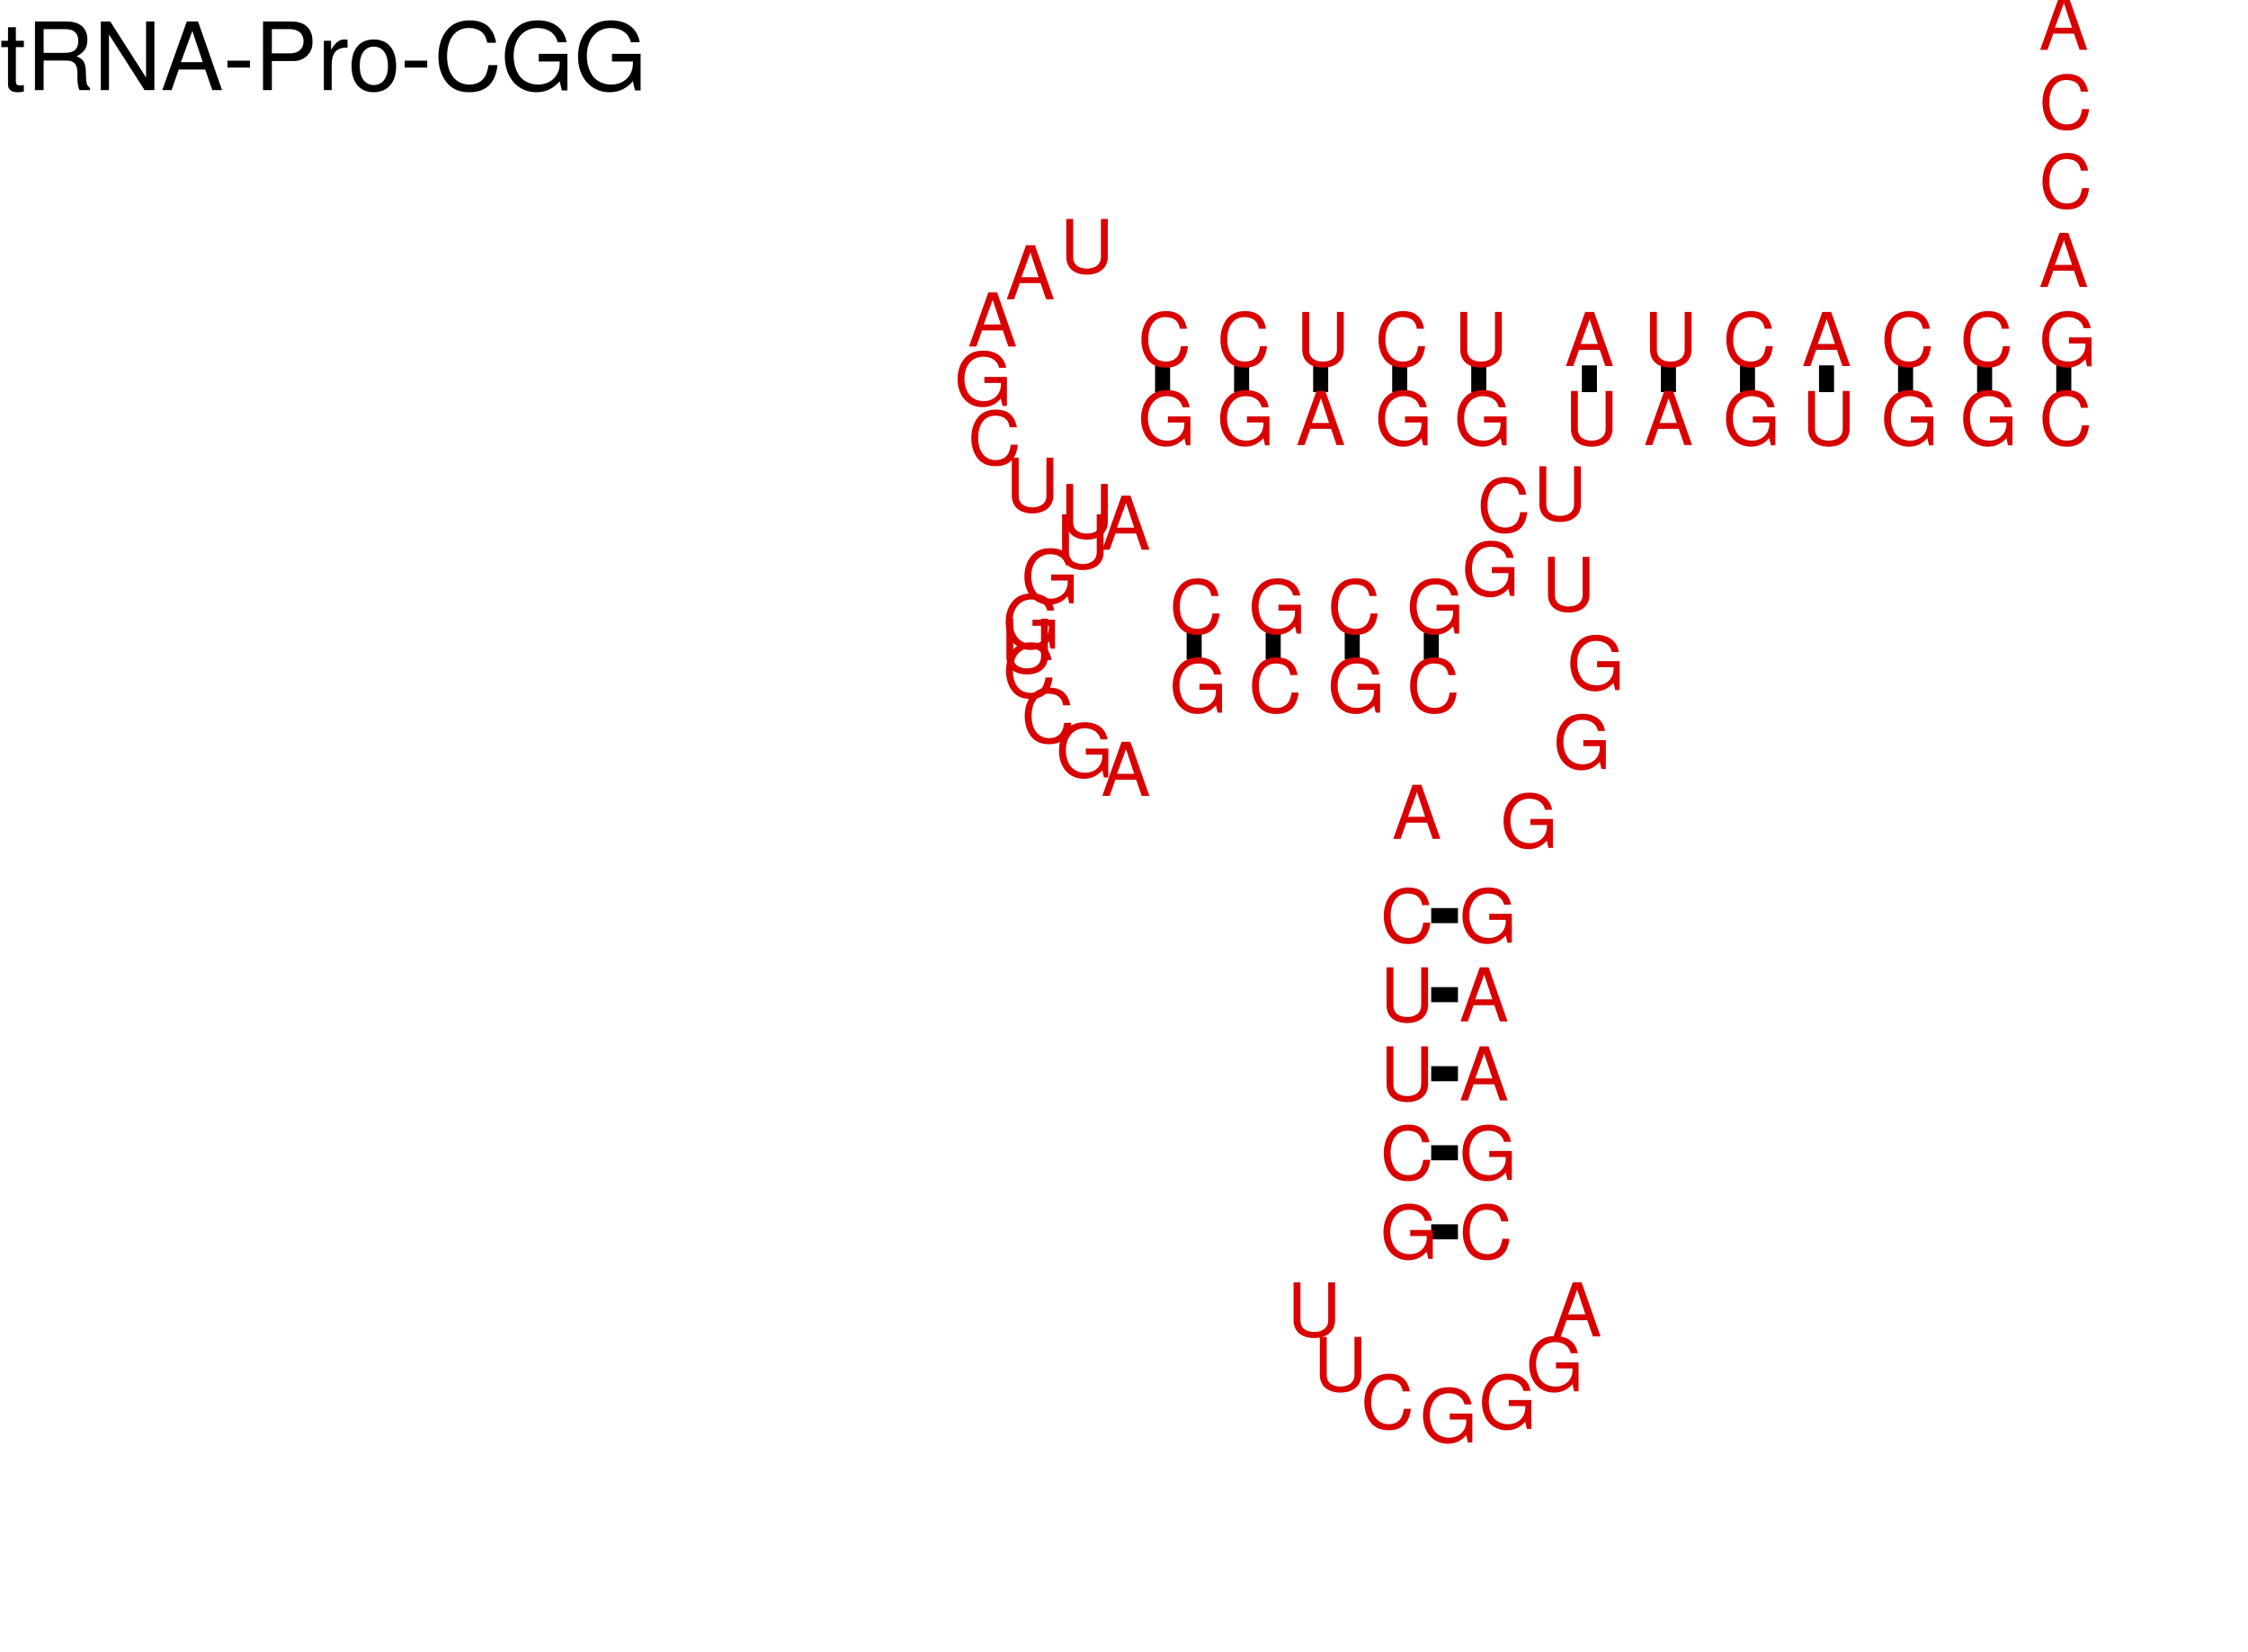
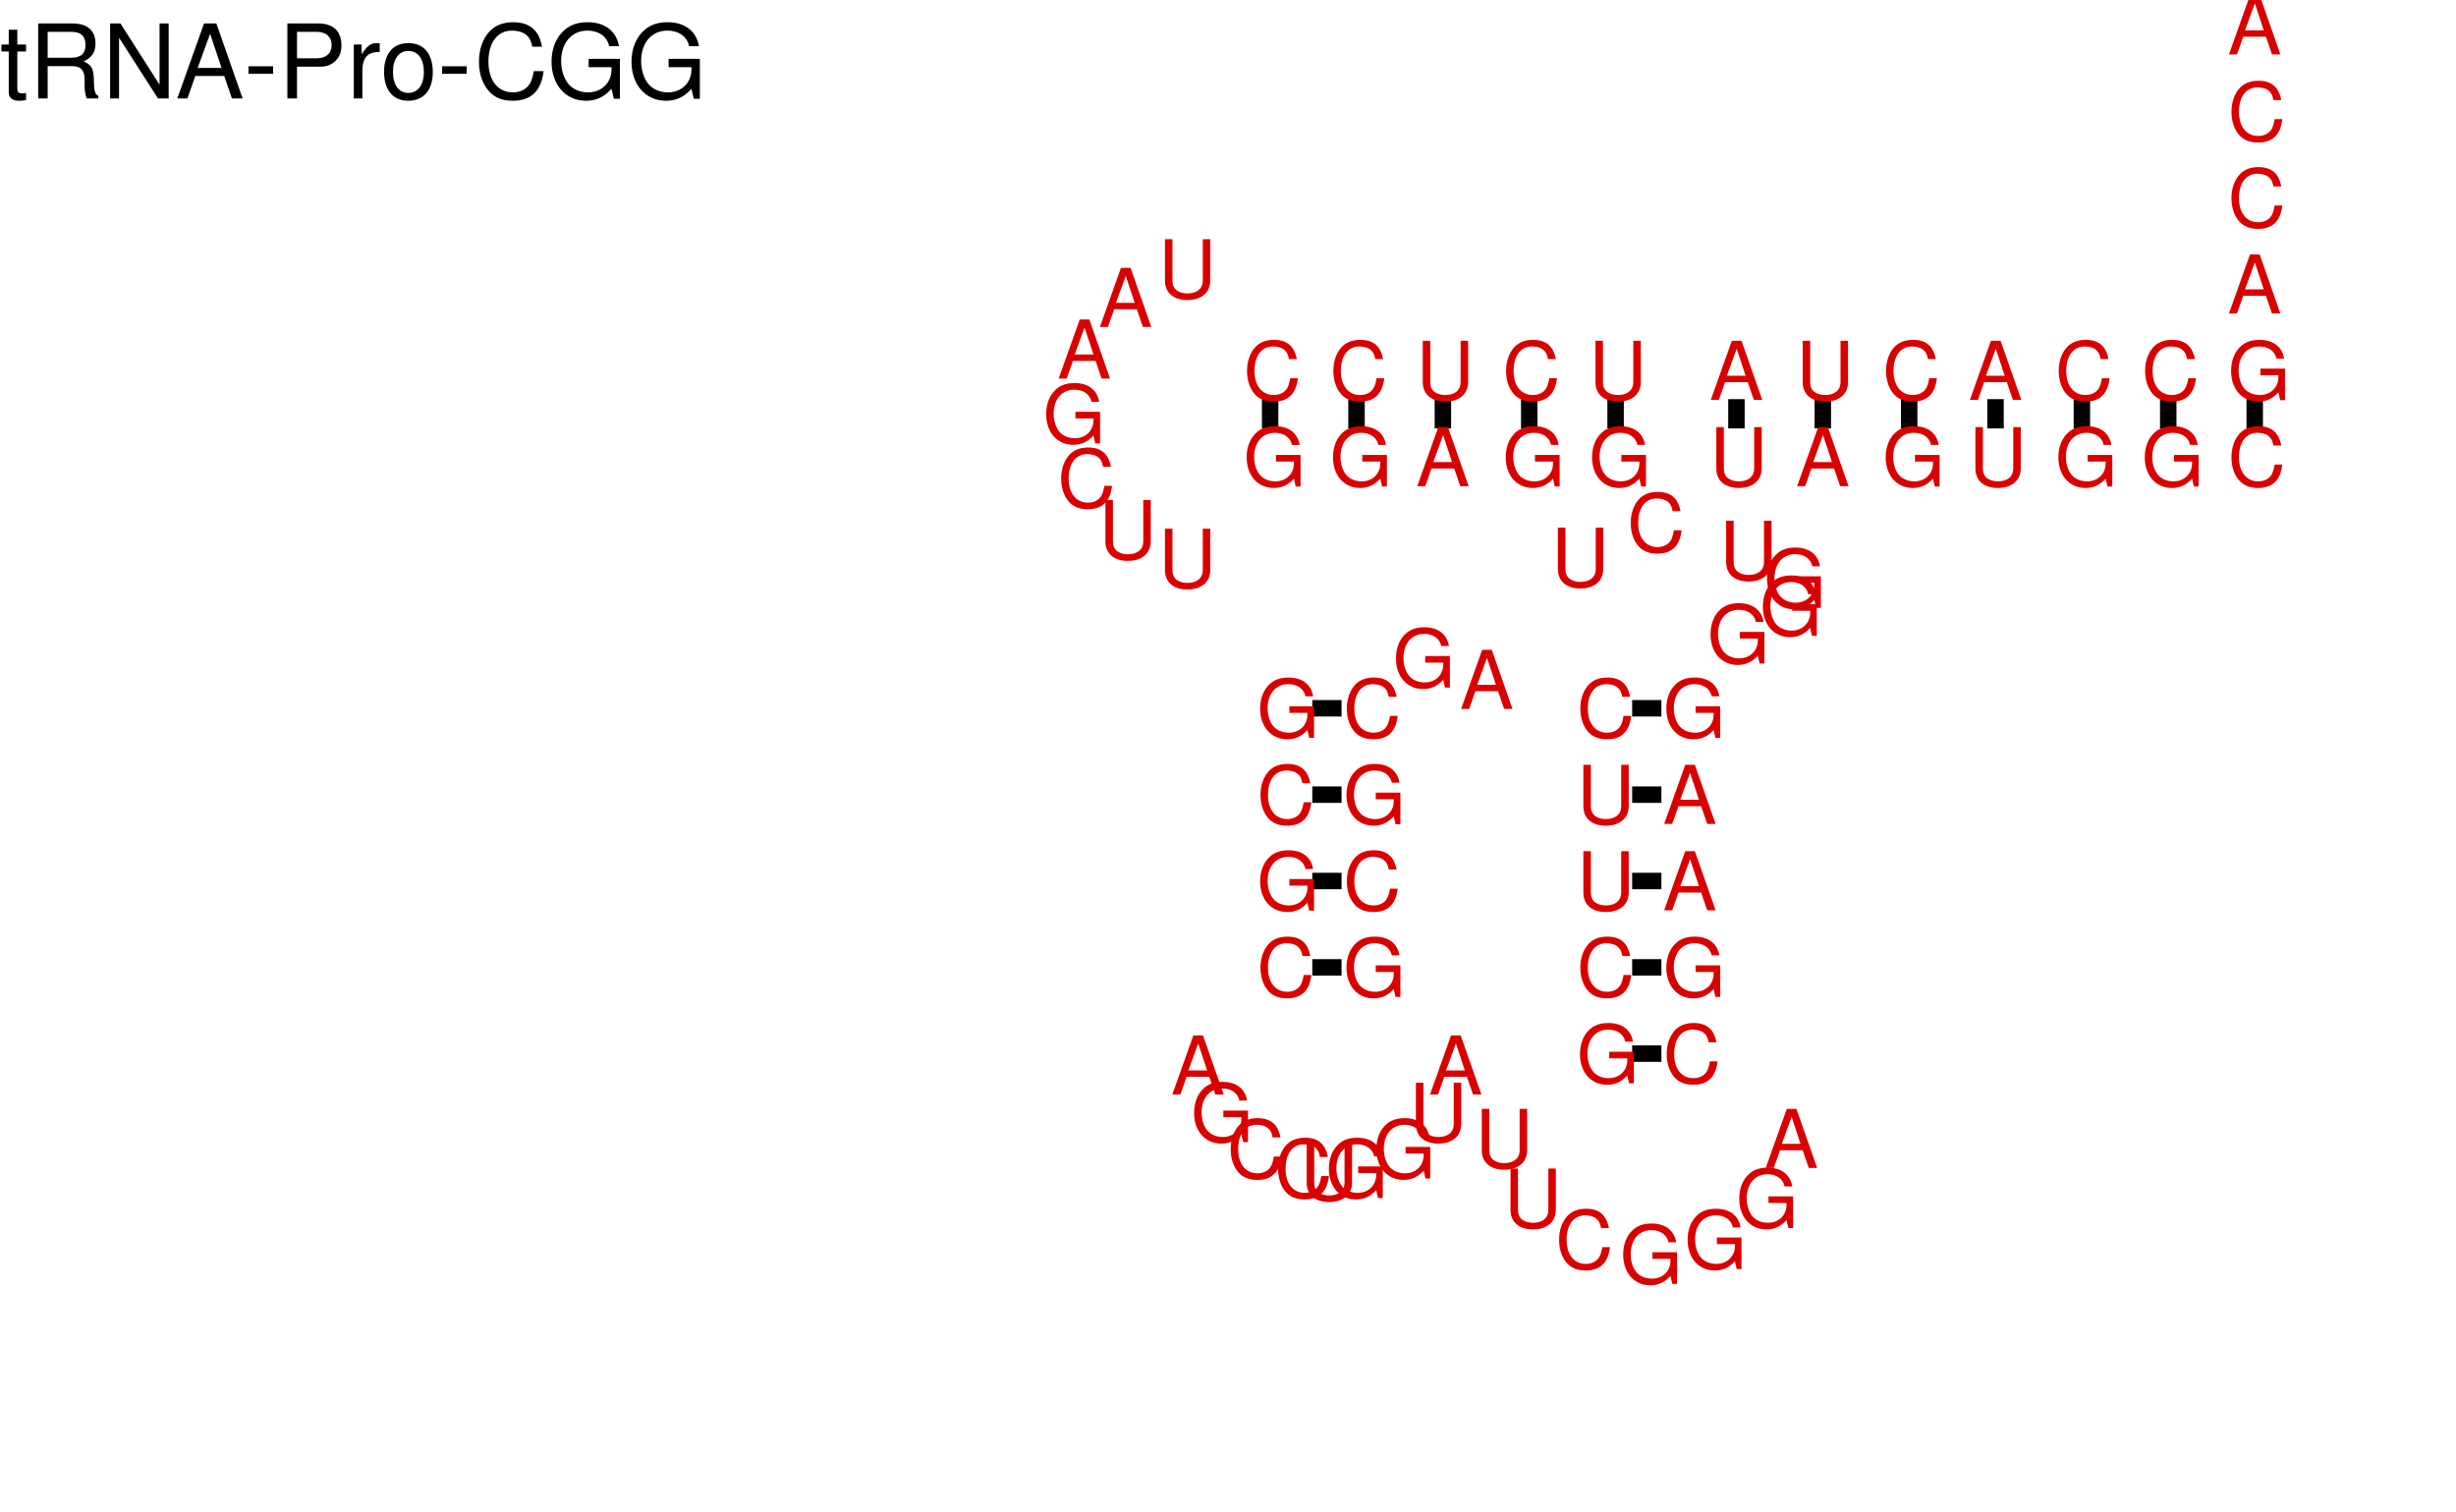
- <svg xmlns="http://www.w3.org/2000/svg" version="1.0" width="215.0" height="157.91" xml:space="preserve">
+ <svg xmlns="http://www.w3.org/2000/svg" version="1.0" width="215.0" height="132.35" xml:space="preserve">
  <text x="0" y="8.616">
    <tspan x="0" y="8.616" fill="#000000" font-variant="normal" font-weight="normal" font-style="normal" font-family="Helvetica, Arial, sans-serif" font-size="9">tRNA-Pro-CGG</tspan>
  </text>
  <path fill="none" stroke="#000000" stroke-width="1.44" stroke-linecap="butt" stroke-linejoin="miter" d="M 197.38 37.5 L 197.38 34.94" />
  <path fill="none" stroke="#000000" stroke-width="1.44" stroke-linecap="butt" stroke-linejoin="miter" d="M 189.81 37.5 L 189.81 34.94" />
  <path fill="none" stroke="#000000" stroke-width="1.44" stroke-linecap="butt" stroke-linejoin="miter" d="M 182.25 37.5 L 182.25 34.94" />
  <path fill="none" stroke="#000000" stroke-width="1.44" stroke-linecap="butt" stroke-linejoin="miter" d="M 174.69 37.5 L 174.69 34.94" />
  <path fill="none" stroke="#000000" stroke-width="1.44" stroke-linecap="butt" stroke-linejoin="miter" d="M 167.13 37.5 L 167.13 34.94" />
  <path fill="none" stroke="#000000" stroke-width="1.44" stroke-linecap="butt" stroke-linejoin="miter" d="M 159.57 37.5 L 159.57 34.94" />
  <path fill="none" stroke="#000000" stroke-width="1.44" stroke-linecap="butt" stroke-linejoin="miter" d="M 152.01 37.5 L 152.01 34.94" />
-   <path fill="none" stroke="#000000" stroke-width="1.44" stroke-linecap="butt" stroke-linejoin="miter" d="M 136.89 60.5 L 136.89 63.06" />
-   <path fill="none" stroke="#000000" stroke-width="1.44" stroke-linecap="butt" stroke-linejoin="miter" d="M 129.33 60.5 L 129.33 63.06" />
-   <path fill="none" stroke="#000000" stroke-width="1.44" stroke-linecap="butt" stroke-linejoin="miter" d="M 121.77 60.5 L 121.77 63.06" />
-   <path fill="none" stroke="#000000" stroke-width="1.44" stroke-linecap="butt" stroke-linejoin="miter" d="M 114.21 60.5 L 114.21 63.06" />
-   <path fill="none" stroke="#000000" stroke-width="1.44" stroke-linecap="butt" stroke-linejoin="miter" d="M 136.88 87.56 L 139.44 87.56" />
-   <path fill="none" stroke="#000000" stroke-width="1.44" stroke-linecap="butt" stroke-linejoin="miter" d="M 136.88 95.12 L 139.44 95.12" />
-   <path fill="none" stroke="#000000" stroke-width="1.44" stroke-linecap="butt" stroke-linejoin="miter" d="M 136.88 102.68 L 139.44 102.68" />
-   <path fill="none" stroke="#000000" stroke-width="1.44" stroke-linecap="butt" stroke-linejoin="miter" d="M 136.88 110.24 L 139.44 110.24" />
-   <path fill="none" stroke="#000000" stroke-width="1.44" stroke-linecap="butt" stroke-linejoin="miter" d="M 136.88 117.8 L 139.44 117.8" />
+   <path fill="none" stroke="#000000" stroke-width="1.44" stroke-linecap="butt" stroke-linejoin="miter" d="M 114.88 62.0 L 117.44 62.0" />
+   <path fill="none" stroke="#000000" stroke-width="1.44" stroke-linecap="butt" stroke-linejoin="miter" d="M 114.88 69.56 L 117.44 69.56" />
+   <path fill="none" stroke="#000000" stroke-width="1.44" stroke-linecap="butt" stroke-linejoin="miter" d="M 114.88 77.12 L 117.44 77.12" />
+   <path fill="none" stroke="#000000" stroke-width="1.44" stroke-linecap="butt" stroke-linejoin="miter" d="M 114.88 84.68 L 117.44 84.68" />
+   <path fill="none" stroke="#000000" stroke-width="1.44" stroke-linecap="butt" stroke-linejoin="miter" d="M 142.88 62.0 L 145.44 62.0" />
+   <path fill="none" stroke="#000000" stroke-width="1.44" stroke-linecap="butt" stroke-linejoin="miter" d="M 142.88 69.56 L 145.44 69.56" />
+   <path fill="none" stroke="#000000" stroke-width="1.44" stroke-linecap="butt" stroke-linejoin="miter" d="M 142.88 77.12 L 145.44 77.12" />
+   <path fill="none" stroke="#000000" stroke-width="1.44" stroke-linecap="butt" stroke-linejoin="miter" d="M 142.88 84.68 L 145.44 84.68" />
+   <path fill="none" stroke="#000000" stroke-width="1.44" stroke-linecap="butt" stroke-linejoin="miter" d="M 142.88 92.23 L 145.44 92.23" />
  <path fill="none" stroke="#000000" stroke-width="1.44" stroke-linecap="butt" stroke-linejoin="miter" d="M 141.43 37.5 L 141.43 34.94" />
  <path fill="none" stroke="#000000" stroke-width="1.44" stroke-linecap="butt" stroke-linejoin="miter" d="M 133.87 37.5 L 133.87 34.94" />
  <path fill="none" stroke="#000000" stroke-width="1.44" stroke-linecap="butt" stroke-linejoin="miter" d="M 126.31 37.5 L 126.31 34.94" />
  <path fill="none" stroke="#000000" stroke-width="1.44" stroke-linecap="butt" stroke-linejoin="miter" d="M 118.75 37.5 L 118.75 34.94" />
  <path fill="none" stroke="#000000" stroke-width="1.44" stroke-linecap="butt" stroke-linejoin="miter" d="M 111.19 37.5 L 111.19 34.94" />
  <text x="195.0" y="42.56">
    <tspan x="195.0" y="42.56" fill="#d90000" font-variant="normal" font-weight="normal" font-style="normal" font-family="Helvetica, Arial, sans-serif" font-size="7.1">C</tspan>
  </text>
  <text x="187.44" y="42.56">
    <tspan x="187.44" y="42.56" fill="#d90000" font-variant="normal" font-weight="normal" font-style="normal" font-family="Helvetica, Arial, sans-serif" font-size="7.1">G</tspan>
  </text>
  <text x="179.88" y="42.56">
    <tspan x="179.88" y="42.56" fill="#d90000" font-variant="normal" font-weight="normal" font-style="normal" font-family="Helvetica, Arial, sans-serif" font-size="7.1">G</tspan>
  </text>
  <text x="172.32" y="42.56">
    <tspan x="172.32" y="42.56" fill="#d90000" font-variant="normal" font-weight="normal" font-style="normal" font-family="Helvetica, Arial, sans-serif" font-size="7.1">U</tspan>
  </text>
  <text x="164.76" y="42.56">
    <tspan x="164.76" y="42.56" fill="#d90000" font-variant="normal" font-weight="normal" font-style="normal" font-family="Helvetica, Arial, sans-serif" font-size="7.1">G</tspan>
  </text>
  <text x="157.2" y="42.56">
    <tspan x="157.2" y="42.56" fill="#d90000" font-variant="normal" font-weight="normal" font-style="normal" font-family="Helvetica, Arial, sans-serif" font-size="7.1">A</tspan>
  </text>
  <text x="149.64" y="42.56">
    <tspan x="149.64" y="42.56" fill="#d90000" font-variant="normal" font-weight="normal" font-style="normal" font-family="Helvetica, Arial, sans-serif" font-size="7.1">U</tspan>
  </text>
-   <text x="146.62" y="49.76">
-     <tspan x="146.62" y="49.76" fill="#d90000" font-variant="normal" font-weight="normal" font-style="normal" font-family="Helvetica, Arial, sans-serif" font-size="7.1">U</tspan>
-   </text>
-   <text x="139.81" y="56.96">
-     <tspan x="139.81" y="56.96" fill="#d90000" font-variant="normal" font-weight="normal" font-style="normal" font-family="Helvetica, Arial, sans-serif" font-size="7.1">G</tspan>
-   </text>
-   <text x="134.52" y="60.56">
-     <tspan x="134.52" y="60.56" fill="#d90000" font-variant="normal" font-weight="normal" font-style="normal" font-family="Helvetica, Arial, sans-serif" font-size="7.1">G</tspan>
-   </text>
-   <text x="126.96" y="60.56">
-     <tspan x="126.96" y="60.56" fill="#d90000" font-variant="normal" font-weight="normal" font-style="normal" font-family="Helvetica, Arial, sans-serif" font-size="7.1">C</tspan>
-   </text>
-   <text x="119.4" y="60.56">
-     <tspan x="119.4" y="60.56" fill="#d90000" font-variant="normal" font-weight="normal" font-style="normal" font-family="Helvetica, Arial, sans-serif" font-size="7.1">G</tspan>
-   </text>
-   <text x="111.84" y="60.56">
-     <tspan x="111.84" y="60.56" fill="#d90000" font-variant="normal" font-weight="normal" font-style="normal" font-family="Helvetica, Arial, sans-serif" font-size="7.1">C</tspan>
-   </text>
-   <text x="105.3" y="76.11">
-     <tspan x="105.3" y="76.11" fill="#d90000" font-variant="normal" font-weight="normal" font-style="normal" font-family="Helvetica, Arial, sans-serif" font-size="7.1">A</tspan>
-   </text>
-   <text x="100.97" y="74.32">
-     <tspan x="100.97" y="74.32" fill="#d90000" font-variant="normal" font-weight="normal" font-style="normal" font-family="Helvetica, Arial, sans-serif" font-size="7.1">G</tspan>
-   </text>
-   <text x="97.66" y="71.01">
-     <tspan x="97.66" y="71.01" fill="#d90000" font-variant="normal" font-weight="normal" font-style="normal" font-family="Helvetica, Arial, sans-serif" font-size="7.1">C</tspan>
-   </text>
-   <text x="95.87" y="66.68">
-     <tspan x="95.87" y="66.68" fill="#d90000" font-variant="normal" font-weight="normal" font-style="normal" font-family="Helvetica, Arial, sans-serif" font-size="7.1">C</tspan>
-   </text>
-   <text x="95.64" y="64.34">
-     <tspan x="95.64" y="64.34" fill="#d90000" font-variant="normal" font-weight="normal" font-style="normal" font-family="Helvetica, Arial, sans-serif" font-size="7.1">U</tspan>
-   </text>
-   <text x="95.87" y="62.0">
-     <tspan x="95.87" y="62.0" fill="#d90000" font-variant="normal" font-weight="normal" font-style="normal" font-family="Helvetica, Arial, sans-serif" font-size="7.1">G</tspan>
-   </text>
-   <text x="97.66" y="57.67">
-     <tspan x="97.66" y="57.67" fill="#d90000" font-variant="normal" font-weight="normal" font-style="normal" font-family="Helvetica, Arial, sans-serif" font-size="7.1">G</tspan>
-   </text>
-   <text x="100.97" y="54.36">
-     <tspan x="100.97" y="54.36" fill="#d90000" font-variant="normal" font-weight="normal" font-style="normal" font-family="Helvetica, Arial, sans-serif" font-size="7.1">U</tspan>
-   </text>
-   <text x="105.3" y="52.57">
-     <tspan x="105.3" y="52.57" fill="#d90000" font-variant="normal" font-weight="normal" font-style="normal" font-family="Helvetica, Arial, sans-serif" font-size="7.1">A</tspan>
-   </text>
-   <text x="111.84" y="68.12">
-     <tspan x="111.84" y="68.12" fill="#d90000" font-variant="normal" font-weight="normal" font-style="normal" font-family="Helvetica, Arial, sans-serif" font-size="7.1">G</tspan>
-   </text>
-   <text x="119.4" y="68.12">
-     <tspan x="119.4" y="68.12" fill="#d90000" font-variant="normal" font-weight="normal" font-style="normal" font-family="Helvetica, Arial, sans-serif" font-size="7.1">C</tspan>
-   </text>
-   <text x="126.96" y="68.12">
-     <tspan x="126.96" y="68.12" fill="#d90000" font-variant="normal" font-weight="normal" font-style="normal" font-family="Helvetica, Arial, sans-serif" font-size="7.1">G</tspan>
-   </text>
-   <text x="134.52" y="68.12">
-     <tspan x="134.52" y="68.12" fill="#d90000" font-variant="normal" font-weight="normal" font-style="normal" font-family="Helvetica, Arial, sans-serif" font-size="7.1">C</tspan>
-   </text>
-   <text x="133.13" y="80.22">
-     <tspan x="133.13" y="80.22" fill="#d90000" font-variant="normal" font-weight="normal" font-style="normal" font-family="Helvetica, Arial, sans-serif" font-size="7.1">A</tspan>
-   </text>
-   <text x="132.0" y="90.12">
-     <tspan x="132.0" y="90.12" fill="#d90000" font-variant="normal" font-weight="normal" font-style="normal" font-family="Helvetica, Arial, sans-serif" font-size="7.1">C</tspan>
-   </text>
-   <text x="132.0" y="97.68">
-     <tspan x="132.0" y="97.68" fill="#d90000" font-variant="normal" font-weight="normal" font-style="normal" font-family="Helvetica, Arial, sans-serif" font-size="7.1">U</tspan>
-   </text>
-   <text x="132.0" y="105.24">
-     <tspan x="132.0" y="105.24" fill="#d90000" font-variant="normal" font-weight="normal" font-style="normal" font-family="Helvetica, Arial, sans-serif" font-size="7.1">U</tspan>
-   </text>
-   <text x="132.0" y="112.8">
-     <tspan x="132.0" y="112.8" fill="#d90000" font-variant="normal" font-weight="normal" font-style="normal" font-family="Helvetica, Arial, sans-serif" font-size="7.1">C</tspan>
-   </text>
-   <text x="132.0" y="120.36">
-     <tspan x="132.0" y="120.36" fill="#d90000" font-variant="normal" font-weight="normal" font-style="normal" font-family="Helvetica, Arial, sans-serif" font-size="7.1">G</tspan>
-   </text>
-   <text x="123.11" y="127.8">
-     <tspan x="123.11" y="127.8" fill="#d90000" font-variant="normal" font-weight="normal" font-style="normal" font-family="Helvetica, Arial, sans-serif" font-size="7.1">U</tspan>
-   </text>
-   <text x="125.62" y="133.02">
-     <tspan x="125.62" y="133.02" fill="#d90000" font-variant="normal" font-weight="normal" font-style="normal" font-family="Helvetica, Arial, sans-serif" font-size="7.1">U</tspan>
-   </text>
-   <text x="130.14" y="136.62">
-     <tspan x="130.14" y="136.62" fill="#d90000" font-variant="normal" font-weight="normal" font-style="normal" font-family="Helvetica, Arial, sans-serif" font-size="7.1">C</tspan>
-   </text>
-   <text x="135.78" y="137.91">
-     <tspan x="135.78" y="137.91" fill="#d90000" font-variant="normal" font-weight="normal" font-style="normal" font-family="Helvetica, Arial, sans-serif" font-size="7.1">G</tspan>
-   </text>
-   <text x="141.42" y="136.62">
-     <tspan x="141.42" y="136.62" fill="#d90000" font-variant="normal" font-weight="normal" font-style="normal" font-family="Helvetica, Arial, sans-serif" font-size="7.1">G</tspan>
-   </text>
-   <text x="145.94" y="133.02">
-     <tspan x="145.94" y="133.02" fill="#d90000" font-variant="normal" font-weight="normal" font-style="normal" font-family="Helvetica, Arial, sans-serif" font-size="7.1">G</tspan>
-   </text>
-   <text x="148.45" y="127.8">
-     <tspan x="148.45" y="127.8" fill="#d90000" font-variant="normal" font-weight="normal" font-style="normal" font-family="Helvetica, Arial, sans-serif" font-size="7.1">A</tspan>
-   </text>
-   <text x="139.56" y="120.36">
-     <tspan x="139.56" y="120.36" fill="#d90000" font-variant="normal" font-weight="normal" font-style="normal" font-family="Helvetica, Arial, sans-serif" font-size="7.1">C</tspan>
-   </text>
-   <text x="139.56" y="112.8">
-     <tspan x="139.56" y="112.8" fill="#d90000" font-variant="normal" font-weight="normal" font-style="normal" font-family="Helvetica, Arial, sans-serif" font-size="7.1">G</tspan>
-   </text>
-   <text x="139.56" y="105.24">
-     <tspan x="139.56" y="105.24" fill="#d90000" font-variant="normal" font-weight="normal" font-style="normal" font-family="Helvetica, Arial, sans-serif" font-size="7.1">A</tspan>
-   </text>
-   <text x="139.56" y="97.68">
-     <tspan x="139.56" y="97.68" fill="#d90000" font-variant="normal" font-weight="normal" font-style="normal" font-family="Helvetica, Arial, sans-serif" font-size="7.1">A</tspan>
-   </text>
-   <text x="139.56" y="90.12">
-     <tspan x="139.56" y="90.12" fill="#d90000" font-variant="normal" font-weight="normal" font-style="normal" font-family="Helvetica, Arial, sans-serif" font-size="7.1">G</tspan>
-   </text>
-   <text x="143.49" y="81.05">
-     <tspan x="143.49" y="81.05" fill="#d90000" font-variant="normal" font-weight="normal" font-style="normal" font-family="Helvetica, Arial, sans-serif" font-size="7.1">G</tspan>
-   </text>
-   <text x="148.55" y="73.51">
-     <tspan x="148.55" y="73.51" fill="#d90000" font-variant="normal" font-weight="normal" font-style="normal" font-family="Helvetica, Arial, sans-serif" font-size="7.1">G</tspan>
-   </text>
-   <text x="149.87" y="65.96">
-     <tspan x="149.87" y="65.96" fill="#d90000" font-variant="normal" font-weight="normal" font-style="normal" font-family="Helvetica, Arial, sans-serif" font-size="7.1">G</tspan>
-   </text>
-   <text x="147.44" y="58.42">
-     <tspan x="147.44" y="58.42" fill="#d90000" font-variant="normal" font-weight="normal" font-style="normal" font-family="Helvetica, Arial, sans-serif" font-size="7.1">U</tspan>
-   </text>
-   <text x="141.27" y="50.87">
-     <tspan x="141.27" y="50.87" fill="#d90000" font-variant="normal" font-weight="normal" font-style="normal" font-family="Helvetica, Arial, sans-serif" font-size="7.1">C</tspan>
+   <text x="135.77" y="51.36">
+     <tspan x="135.77" y="51.36" fill="#d90000" font-variant="normal" font-weight="normal" font-style="normal" font-family="Helvetica, Arial, sans-serif" font-size="7.1">U</tspan>
+   </text>
+   <text x="121.89" y="60.16">
+     <tspan x="121.89" y="60.16" fill="#d90000" font-variant="normal" font-weight="normal" font-style="normal" font-family="Helvetica, Arial, sans-serif" font-size="7.1">G</tspan>
+   </text>
+   <text x="110.0" y="64.56">
+     <tspan x="110.0" y="64.56" fill="#d90000" font-variant="normal" font-weight="normal" font-style="normal" font-family="Helvetica, Arial, sans-serif" font-size="7.1">G</tspan>
+   </text>
+   <text x="110.0" y="72.12">
+     <tspan x="110.0" y="72.12" fill="#d90000" font-variant="normal" font-weight="normal" font-style="normal" font-family="Helvetica, Arial, sans-serif" font-size="7.1">C</tspan>
+   </text>
+   <text x="110.0" y="79.68">
+     <tspan x="110.0" y="79.68" fill="#d90000" font-variant="normal" font-weight="normal" font-style="normal" font-family="Helvetica, Arial, sans-serif" font-size="7.1">G</tspan>
+   </text>
+   <text x="110.0" y="87.24">
+     <tspan x="110.0" y="87.24" fill="#d90000" font-variant="normal" font-weight="normal" font-style="normal" font-family="Helvetica, Arial, sans-serif" font-size="7.1">C</tspan>
+   </text>
+   <text x="102.5" y="95.81">
+     <tspan x="102.5" y="95.81" fill="#d90000" font-variant="normal" font-weight="normal" font-style="normal" font-family="Helvetica, Arial, sans-serif" font-size="7.1">A</tspan>
+   </text>
+   <text x="104.22" y="99.95">
+     <tspan x="104.22" y="99.95" fill="#d90000" font-variant="normal" font-weight="normal" font-style="normal" font-family="Helvetica, Arial, sans-serif" font-size="7.1">G</tspan>
+   </text>
+   <text x="107.39" y="103.13">
+     <tspan x="107.39" y="103.13" fill="#d90000" font-variant="normal" font-weight="normal" font-style="normal" font-family="Helvetica, Arial, sans-serif" font-size="7.1">C</tspan>
+   </text>
+   <text x="111.54" y="104.84">
+     <tspan x="111.54" y="104.84" fill="#d90000" font-variant="normal" font-weight="normal" font-style="normal" font-family="Helvetica, Arial, sans-serif" font-size="7.1">C</tspan>
+   </text>
+   <text x="113.78" y="105.07">
+     <tspan x="113.78" y="105.07" fill="#d90000" font-variant="normal" font-weight="normal" font-style="normal" font-family="Helvetica, Arial, sans-serif" font-size="7.1">U</tspan>
+   </text>
+   <text x="116.02" y="104.84">
+     <tspan x="116.02" y="104.84" fill="#d90000" font-variant="normal" font-weight="normal" font-style="normal" font-family="Helvetica, Arial, sans-serif" font-size="7.1">G</tspan>
+   </text>
+   <text x="120.17" y="103.13">
+     <tspan x="120.17" y="103.13" fill="#d90000" font-variant="normal" font-weight="normal" font-style="normal" font-family="Helvetica, Arial, sans-serif" font-size="7.1">G</tspan>
+   </text>
+   <text x="123.34" y="99.95">
+     <tspan x="123.34" y="99.95" fill="#d90000" font-variant="normal" font-weight="normal" font-style="normal" font-family="Helvetica, Arial, sans-serif" font-size="7.1">U</tspan>
+   </text>
+   <text x="125.06" y="95.81">
+     <tspan x="125.06" y="95.81" fill="#d90000" font-variant="normal" font-weight="normal" font-style="normal" font-family="Helvetica, Arial, sans-serif" font-size="7.1">A</tspan>
+   </text>
+   <text x="117.56" y="87.24">
+     <tspan x="117.56" y="87.24" fill="#d90000" font-variant="normal" font-weight="normal" font-style="normal" font-family="Helvetica, Arial, sans-serif" font-size="7.1">G</tspan>
+   </text>
+   <text x="117.56" y="79.68">
+     <tspan x="117.56" y="79.68" fill="#d90000" font-variant="normal" font-weight="normal" font-style="normal" font-family="Helvetica, Arial, sans-serif" font-size="7.1">C</tspan>
+   </text>
+   <text x="117.56" y="72.12">
+     <tspan x="117.56" y="72.12" fill="#d90000" font-variant="normal" font-weight="normal" font-style="normal" font-family="Helvetica, Arial, sans-serif" font-size="7.1">G</tspan>
+   </text>
+   <text x="117.56" y="64.56">
+     <tspan x="117.56" y="64.56" fill="#d90000" font-variant="normal" font-weight="normal" font-style="normal" font-family="Helvetica, Arial, sans-serif" font-size="7.1">C</tspan>
+   </text>
+   <text x="127.78" y="62.06">
+     <tspan x="127.78" y="62.06" fill="#d90000" font-variant="normal" font-weight="normal" font-style="normal" font-family="Helvetica, Arial, sans-serif" font-size="7.1">A</tspan>
+   </text>
+   <text x="138.0" y="64.56">
+     <tspan x="138.0" y="64.56" fill="#d90000" font-variant="normal" font-weight="normal" font-style="normal" font-family="Helvetica, Arial, sans-serif" font-size="7.1">C</tspan>
+   </text>
+   <text x="138.0" y="72.12">
+     <tspan x="138.0" y="72.12" fill="#d90000" font-variant="normal" font-weight="normal" font-style="normal" font-family="Helvetica, Arial, sans-serif" font-size="7.1">U</tspan>
+   </text>
+   <text x="138.0" y="79.68">
+     <tspan x="138.0" y="79.68" fill="#d90000" font-variant="normal" font-weight="normal" font-style="normal" font-family="Helvetica, Arial, sans-serif" font-size="7.1">U</tspan>
+   </text>
+   <text x="138.0" y="87.24">
+     <tspan x="138.0" y="87.24" fill="#d90000" font-variant="normal" font-weight="normal" font-style="normal" font-family="Helvetica, Arial, sans-serif" font-size="7.1">C</tspan>
+   </text>
+   <text x="138.0" y="94.8">
+     <tspan x="138.0" y="94.8" fill="#d90000" font-variant="normal" font-weight="normal" font-style="normal" font-family="Helvetica, Arial, sans-serif" font-size="7.1">G</tspan>
+   </text>
+   <text x="129.11" y="102.24">
+     <tspan x="129.11" y="102.24" fill="#d90000" font-variant="normal" font-weight="normal" font-style="normal" font-family="Helvetica, Arial, sans-serif" font-size="7.1">U</tspan>
+   </text>
+   <text x="131.62" y="107.46">
+     <tspan x="131.62" y="107.46" fill="#d90000" font-variant="normal" font-weight="normal" font-style="normal" font-family="Helvetica, Arial, sans-serif" font-size="7.1">U</tspan>
+   </text>
+   <text x="136.14" y="111.06">
+     <tspan x="136.14" y="111.06" fill="#d90000" font-variant="normal" font-weight="normal" font-style="normal" font-family="Helvetica, Arial, sans-serif" font-size="7.1">C</tspan>
+   </text>
+   <text x="141.78" y="112.35">
+     <tspan x="141.78" y="112.35" fill="#d90000" font-variant="normal" font-weight="normal" font-style="normal" font-family="Helvetica, Arial, sans-serif" font-size="7.1">G</tspan>
+   </text>
+   <text x="147.42" y="111.06">
+     <tspan x="147.42" y="111.06" fill="#d90000" font-variant="normal" font-weight="normal" font-style="normal" font-family="Helvetica, Arial, sans-serif" font-size="7.1">G</tspan>
+   </text>
+   <text x="151.94" y="107.46">
+     <tspan x="151.94" y="107.46" fill="#d90000" font-variant="normal" font-weight="normal" font-style="normal" font-family="Helvetica, Arial, sans-serif" font-size="7.1">G</tspan>
+   </text>
+   <text x="154.45" y="102.24">
+     <tspan x="154.45" y="102.24" fill="#d90000" font-variant="normal" font-weight="normal" font-style="normal" font-family="Helvetica, Arial, sans-serif" font-size="7.1">A</tspan>
+   </text>
+   <text x="145.56" y="94.8">
+     <tspan x="145.56" y="94.8" fill="#d90000" font-variant="normal" font-weight="normal" font-style="normal" font-family="Helvetica, Arial, sans-serif" font-size="7.1">C</tspan>
+   </text>
+   <text x="145.56" y="87.24">
+     <tspan x="145.56" y="87.24" fill="#d90000" font-variant="normal" font-weight="normal" font-style="normal" font-family="Helvetica, Arial, sans-serif" font-size="7.1">G</tspan>
+   </text>
+   <text x="145.56" y="79.68">
+     <tspan x="145.56" y="79.68" fill="#d90000" font-variant="normal" font-weight="normal" font-style="normal" font-family="Helvetica, Arial, sans-serif" font-size="7.1">A</tspan>
+   </text>
+   <text x="145.56" y="72.12">
+     <tspan x="145.56" y="72.12" fill="#d90000" font-variant="normal" font-weight="normal" font-style="normal" font-family="Helvetica, Arial, sans-serif" font-size="7.1">A</tspan>
+   </text>
+   <text x="145.56" y="64.56">
+     <tspan x="145.56" y="64.56" fill="#d90000" font-variant="normal" font-weight="normal" font-style="normal" font-family="Helvetica, Arial, sans-serif" font-size="7.1">G</tspan>
+   </text>
+   <text x="149.43" y="58.05">
+     <tspan x="149.43" y="58.05" fill="#d90000" font-variant="normal" font-weight="normal" font-style="normal" font-family="Helvetica, Arial, sans-serif" font-size="7.1">G</tspan>
+   </text>
+   <text x="154.01" y="55.62">
+     <tspan x="154.01" y="55.62" fill="#d90000" font-variant="normal" font-weight="normal" font-style="normal" font-family="Helvetica, Arial, sans-serif" font-size="7.1">G</tspan>
+   </text>
+   <text x="154.37" y="53.18">
+     <tspan x="154.37" y="53.18" fill="#d90000" font-variant="normal" font-weight="normal" font-style="normal" font-family="Helvetica, Arial, sans-serif" font-size="7.1">G</tspan>
+   </text>
+   <text x="150.5" y="50.75">
+     <tspan x="150.5" y="50.75" fill="#d90000" font-variant="normal" font-weight="normal" font-style="normal" font-family="Helvetica, Arial, sans-serif" font-size="7.1">U</tspan>
+   </text>
+   <text x="142.41" y="48.31">
+     <tspan x="142.41" y="48.31" fill="#d90000" font-variant="normal" font-weight="normal" font-style="normal" font-family="Helvetica, Arial, sans-serif" font-size="7.1">C</tspan>
  </text>
  <text x="139.06" y="42.56">
    <tspan x="139.06" y="42.56" fill="#d90000" font-variant="normal" font-weight="normal" font-style="normal" font-family="Helvetica, Arial, sans-serif" font-size="7.1">G</tspan>
  </text>
  <text x="131.5" y="42.56">
    <tspan x="131.5" y="42.56" fill="#d90000" font-variant="normal" font-weight="normal" font-style="normal" font-family="Helvetica, Arial, sans-serif" font-size="7.1">G</tspan>
  </text>
  <text x="123.94" y="42.56">
    <tspan x="123.94" y="42.56" fill="#d90000" font-variant="normal" font-weight="normal" font-style="normal" font-family="Helvetica, Arial, sans-serif" font-size="7.1">A</tspan>
  </text>
  <text x="116.38" y="42.56">
    <tspan x="116.38" y="42.56" fill="#d90000" font-variant="normal" font-weight="normal" font-style="normal" font-family="Helvetica, Arial, sans-serif" font-size="7.1">G</tspan>
  </text>
  <text x="108.82" y="42.56">
    <tspan x="108.82" y="42.56" fill="#d90000" font-variant="normal" font-weight="normal" font-style="normal" font-family="Helvetica, Arial, sans-serif" font-size="7.1">G</tspan>
  </text>
  <text x="101.37" y="51.45">
    <tspan x="101.37" y="51.45" fill="#d90000" font-variant="normal" font-weight="normal" font-style="normal" font-family="Helvetica, Arial, sans-serif" font-size="7.1">U</tspan>
  </text>
  <text x="96.16" y="48.94">
    <tspan x="96.16" y="48.94" fill="#d90000" font-variant="normal" font-weight="normal" font-style="normal" font-family="Helvetica, Arial, sans-serif" font-size="7.1">U</tspan>
  </text>
  <text x="92.55" y="44.42">
    <tspan x="92.55" y="44.42" fill="#d90000" font-variant="normal" font-weight="normal" font-style="normal" font-family="Helvetica, Arial, sans-serif" font-size="7.1">C</tspan>
  </text>
  <text x="91.27" y="38.78">
    <tspan x="91.27" y="38.78" fill="#d90000" font-variant="normal" font-weight="normal" font-style="normal" font-family="Helvetica, Arial, sans-serif" font-size="7.1">G</tspan>
  </text>
  <text x="92.55" y="33.14">
    <tspan x="92.55" y="33.14" fill="#d90000" font-variant="normal" font-weight="normal" font-style="normal" font-family="Helvetica, Arial, sans-serif" font-size="7.1">A</tspan>
  </text>
  <text x="96.16" y="28.62">
    <tspan x="96.16" y="28.62" fill="#d90000" font-variant="normal" font-weight="normal" font-style="normal" font-family="Helvetica, Arial, sans-serif" font-size="7.1">A</tspan>
  </text>
  <text x="101.37" y="26.11">
    <tspan x="101.37" y="26.11" fill="#d90000" font-variant="normal" font-weight="normal" font-style="normal" font-family="Helvetica, Arial, sans-serif" font-size="7.1">U</tspan>
  </text>
  <text x="108.82" y="35.0">
    <tspan x="108.82" y="35.0" fill="#d90000" font-variant="normal" font-weight="normal" font-style="normal" font-family="Helvetica, Arial, sans-serif" font-size="7.1">C</tspan>
  </text>
  <text x="116.38" y="35.0">
    <tspan x="116.38" y="35.0" fill="#d90000" font-variant="normal" font-weight="normal" font-style="normal" font-family="Helvetica, Arial, sans-serif" font-size="7.1">C</tspan>
  </text>
  <text x="123.94" y="35.0">
    <tspan x="123.94" y="35.0" fill="#d90000" font-variant="normal" font-weight="normal" font-style="normal" font-family="Helvetica, Arial, sans-serif" font-size="7.1">U</tspan>
  </text>
  <text x="131.5" y="35.0">
    <tspan x="131.5" y="35.0" fill="#d90000" font-variant="normal" font-weight="normal" font-style="normal" font-family="Helvetica, Arial, sans-serif" font-size="7.1">C</tspan>
  </text>
  <text x="139.06" y="35.0">
    <tspan x="139.06" y="35.0" fill="#d90000" font-variant="normal" font-weight="normal" font-style="normal" font-family="Helvetica, Arial, sans-serif" font-size="7.1">U</tspan>
  </text>
  <text x="149.64" y="35.0">
    <tspan x="149.64" y="35.0" fill="#d90000" font-variant="normal" font-weight="normal" font-style="normal" font-family="Helvetica, Arial, sans-serif" font-size="7.1">A</tspan>
  </text>
  <text x="157.2" y="35.0">
    <tspan x="157.2" y="35.0" fill="#d90000" font-variant="normal" font-weight="normal" font-style="normal" font-family="Helvetica, Arial, sans-serif" font-size="7.1">U</tspan>
  </text>
  <text x="164.76" y="35.0">
    <tspan x="164.76" y="35.0" fill="#d90000" font-variant="normal" font-weight="normal" font-style="normal" font-family="Helvetica, Arial, sans-serif" font-size="7.1">C</tspan>
  </text>
  <text x="172.32" y="35.0">
    <tspan x="172.32" y="35.0" fill="#d90000" font-variant="normal" font-weight="normal" font-style="normal" font-family="Helvetica, Arial, sans-serif" font-size="7.1">A</tspan>
  </text>
  <text x="179.88" y="35.0">
    <tspan x="179.88" y="35.0" fill="#d90000" font-variant="normal" font-weight="normal" font-style="normal" font-family="Helvetica, Arial, sans-serif" font-size="7.1">C</tspan>
  </text>
  <text x="187.44" y="35.0">
    <tspan x="187.44" y="35.0" fill="#d90000" font-variant="normal" font-weight="normal" font-style="normal" font-family="Helvetica, Arial, sans-serif" font-size="7.1">C</tspan>
  </text>
  <text x="195.0" y="35.0">
    <tspan x="195.0" y="35.0" fill="#d90000" font-variant="normal" font-weight="normal" font-style="normal" font-family="Helvetica, Arial, sans-serif" font-size="7.1">G</tspan>
  </text>
  <text x="195.0" y="27.44">
    <tspan x="195.0" y="27.44" fill="#d90000" font-variant="normal" font-weight="normal" font-style="normal" font-family="Helvetica, Arial, sans-serif" font-size="7.1">A</tspan>
  </text>
  <text x="195.0" y="19.88">
    <tspan x="195.0" y="19.88" fill="#d90000" font-variant="normal" font-weight="normal" font-style="normal" font-family="Helvetica, Arial, sans-serif" font-size="7.1">C</tspan>
  </text>
  <text x="195.0" y="12.32">
    <tspan x="195.0" y="12.32" fill="#d90000" font-variant="normal" font-weight="normal" font-style="normal" font-family="Helvetica, Arial, sans-serif" font-size="7.1">C</tspan>
  </text>
  <text x="195.0" y="4.76">
    <tspan x="195.0" y="4.76" fill="#d90000" font-variant="normal" font-weight="normal" font-style="normal" font-family="Helvetica, Arial, sans-serif" font-size="7.1">A</tspan>
  </text>
</svg>
